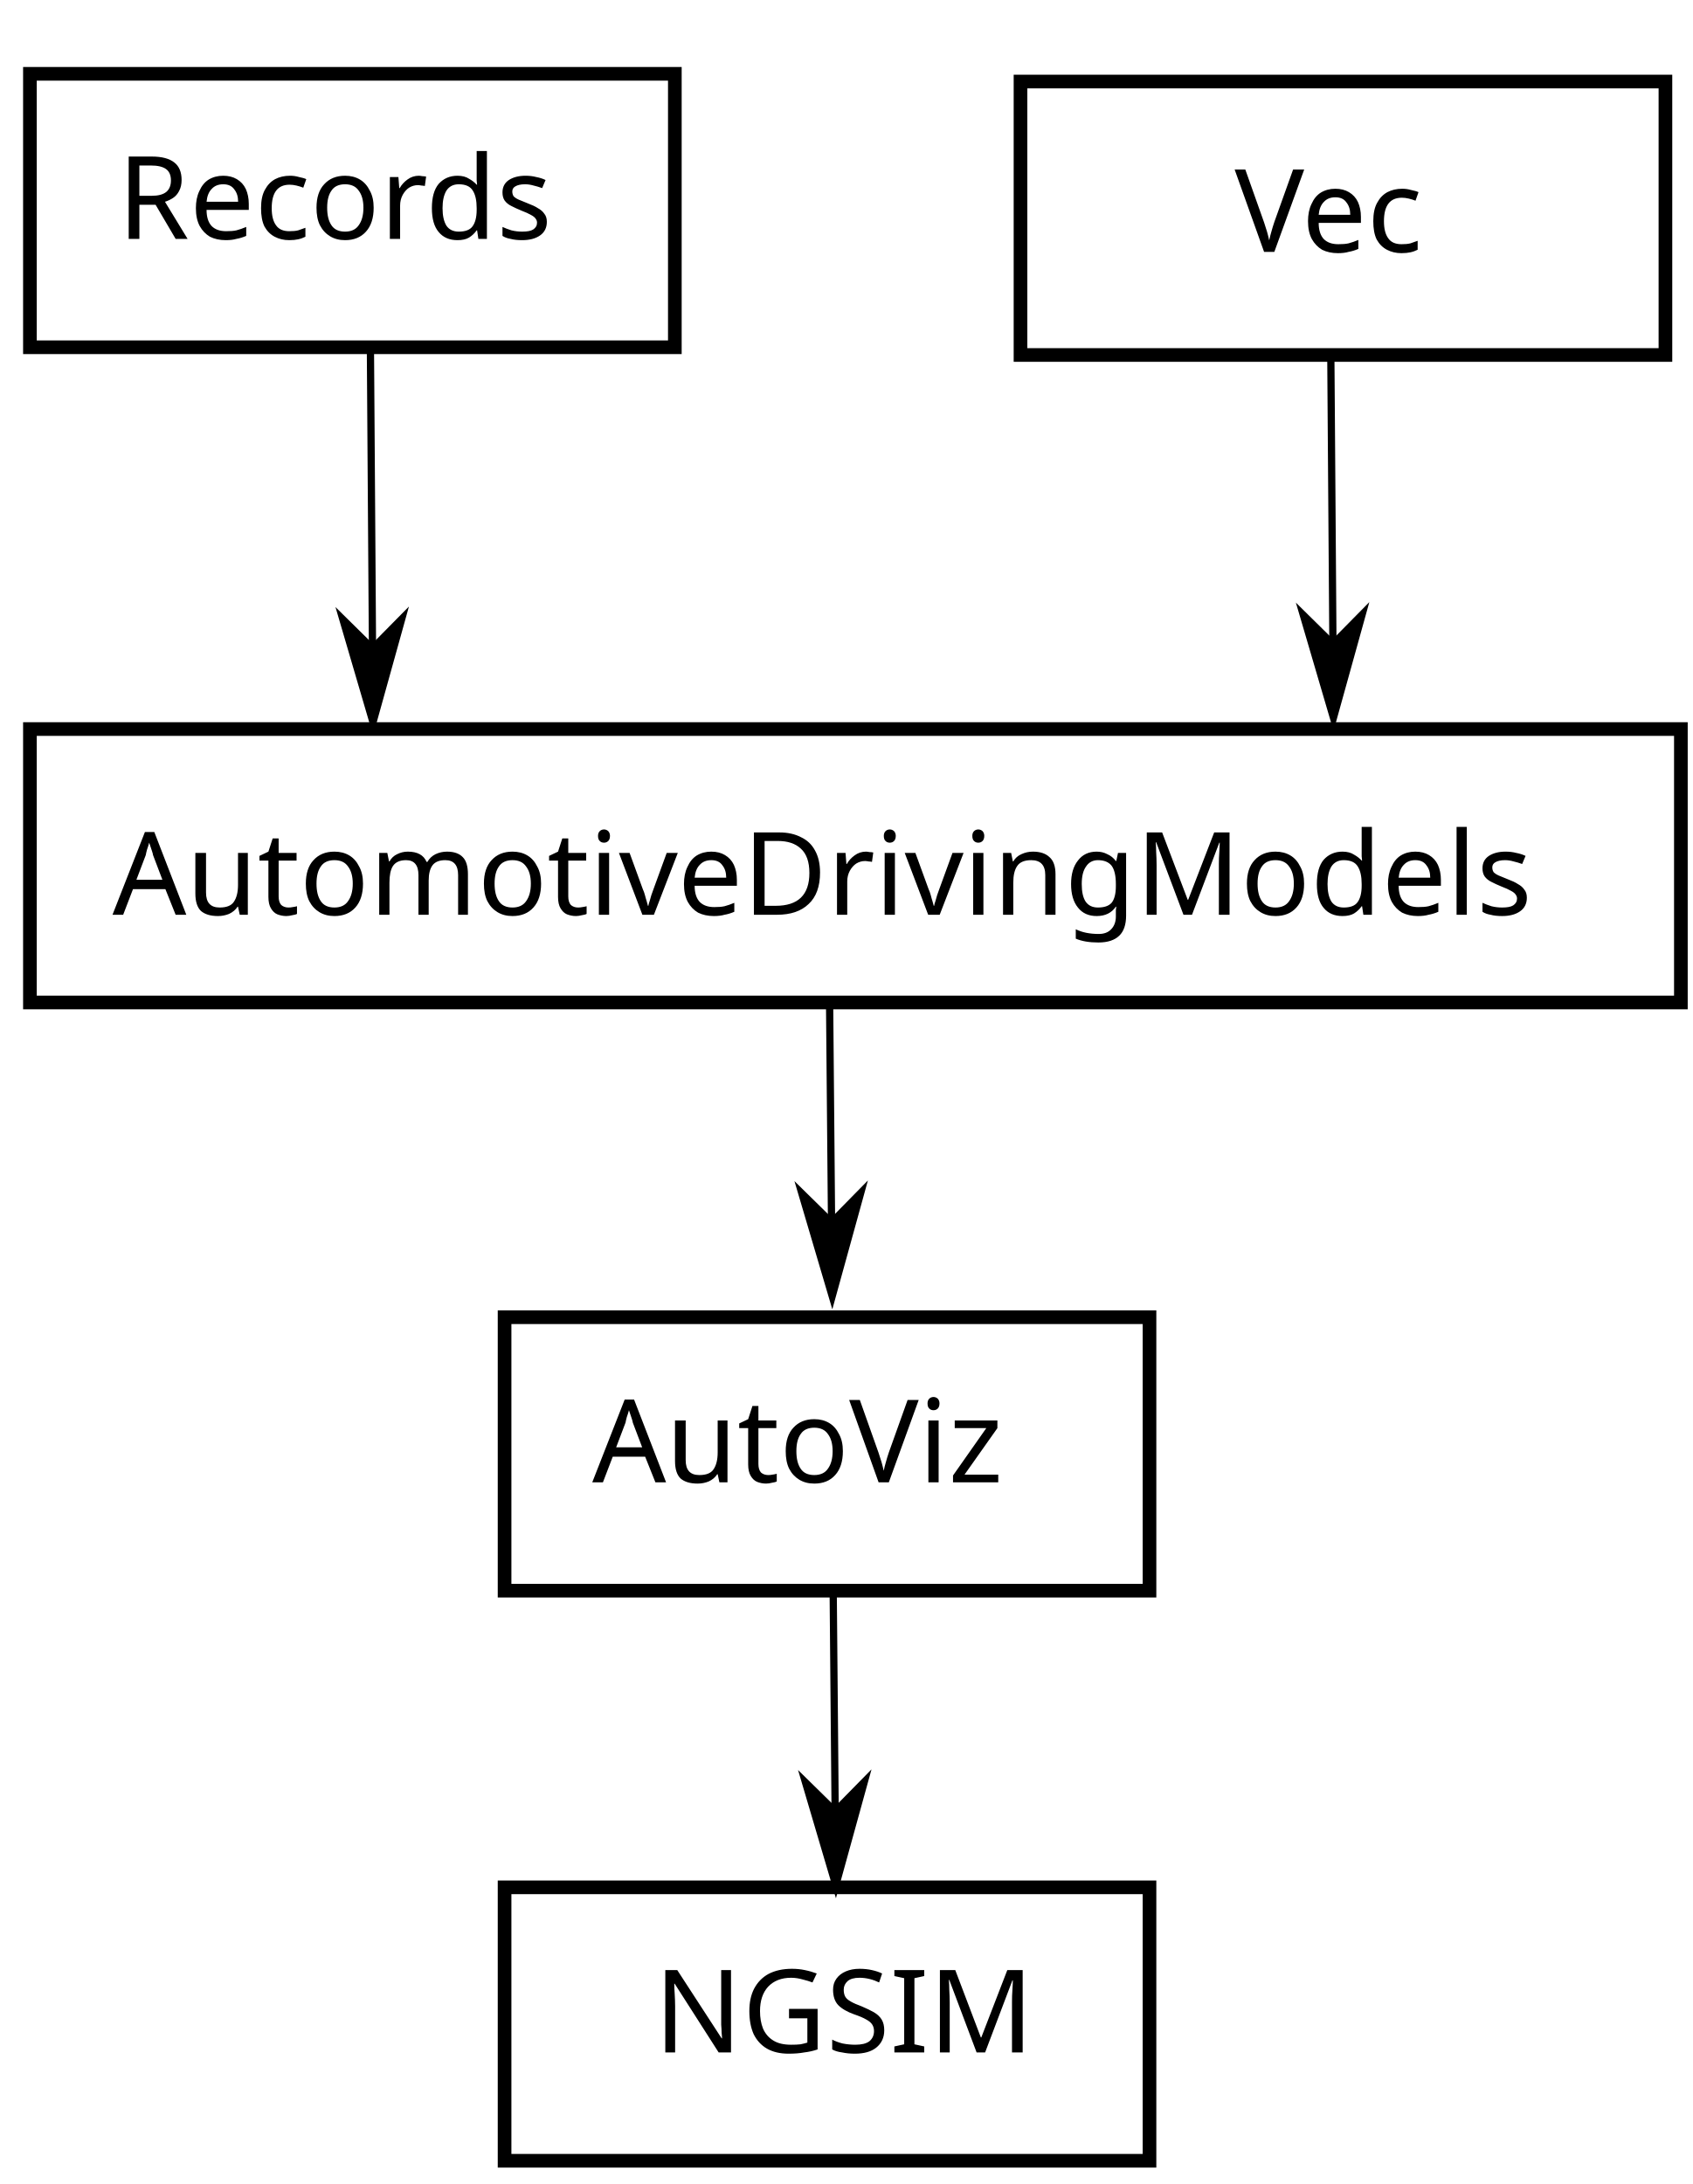
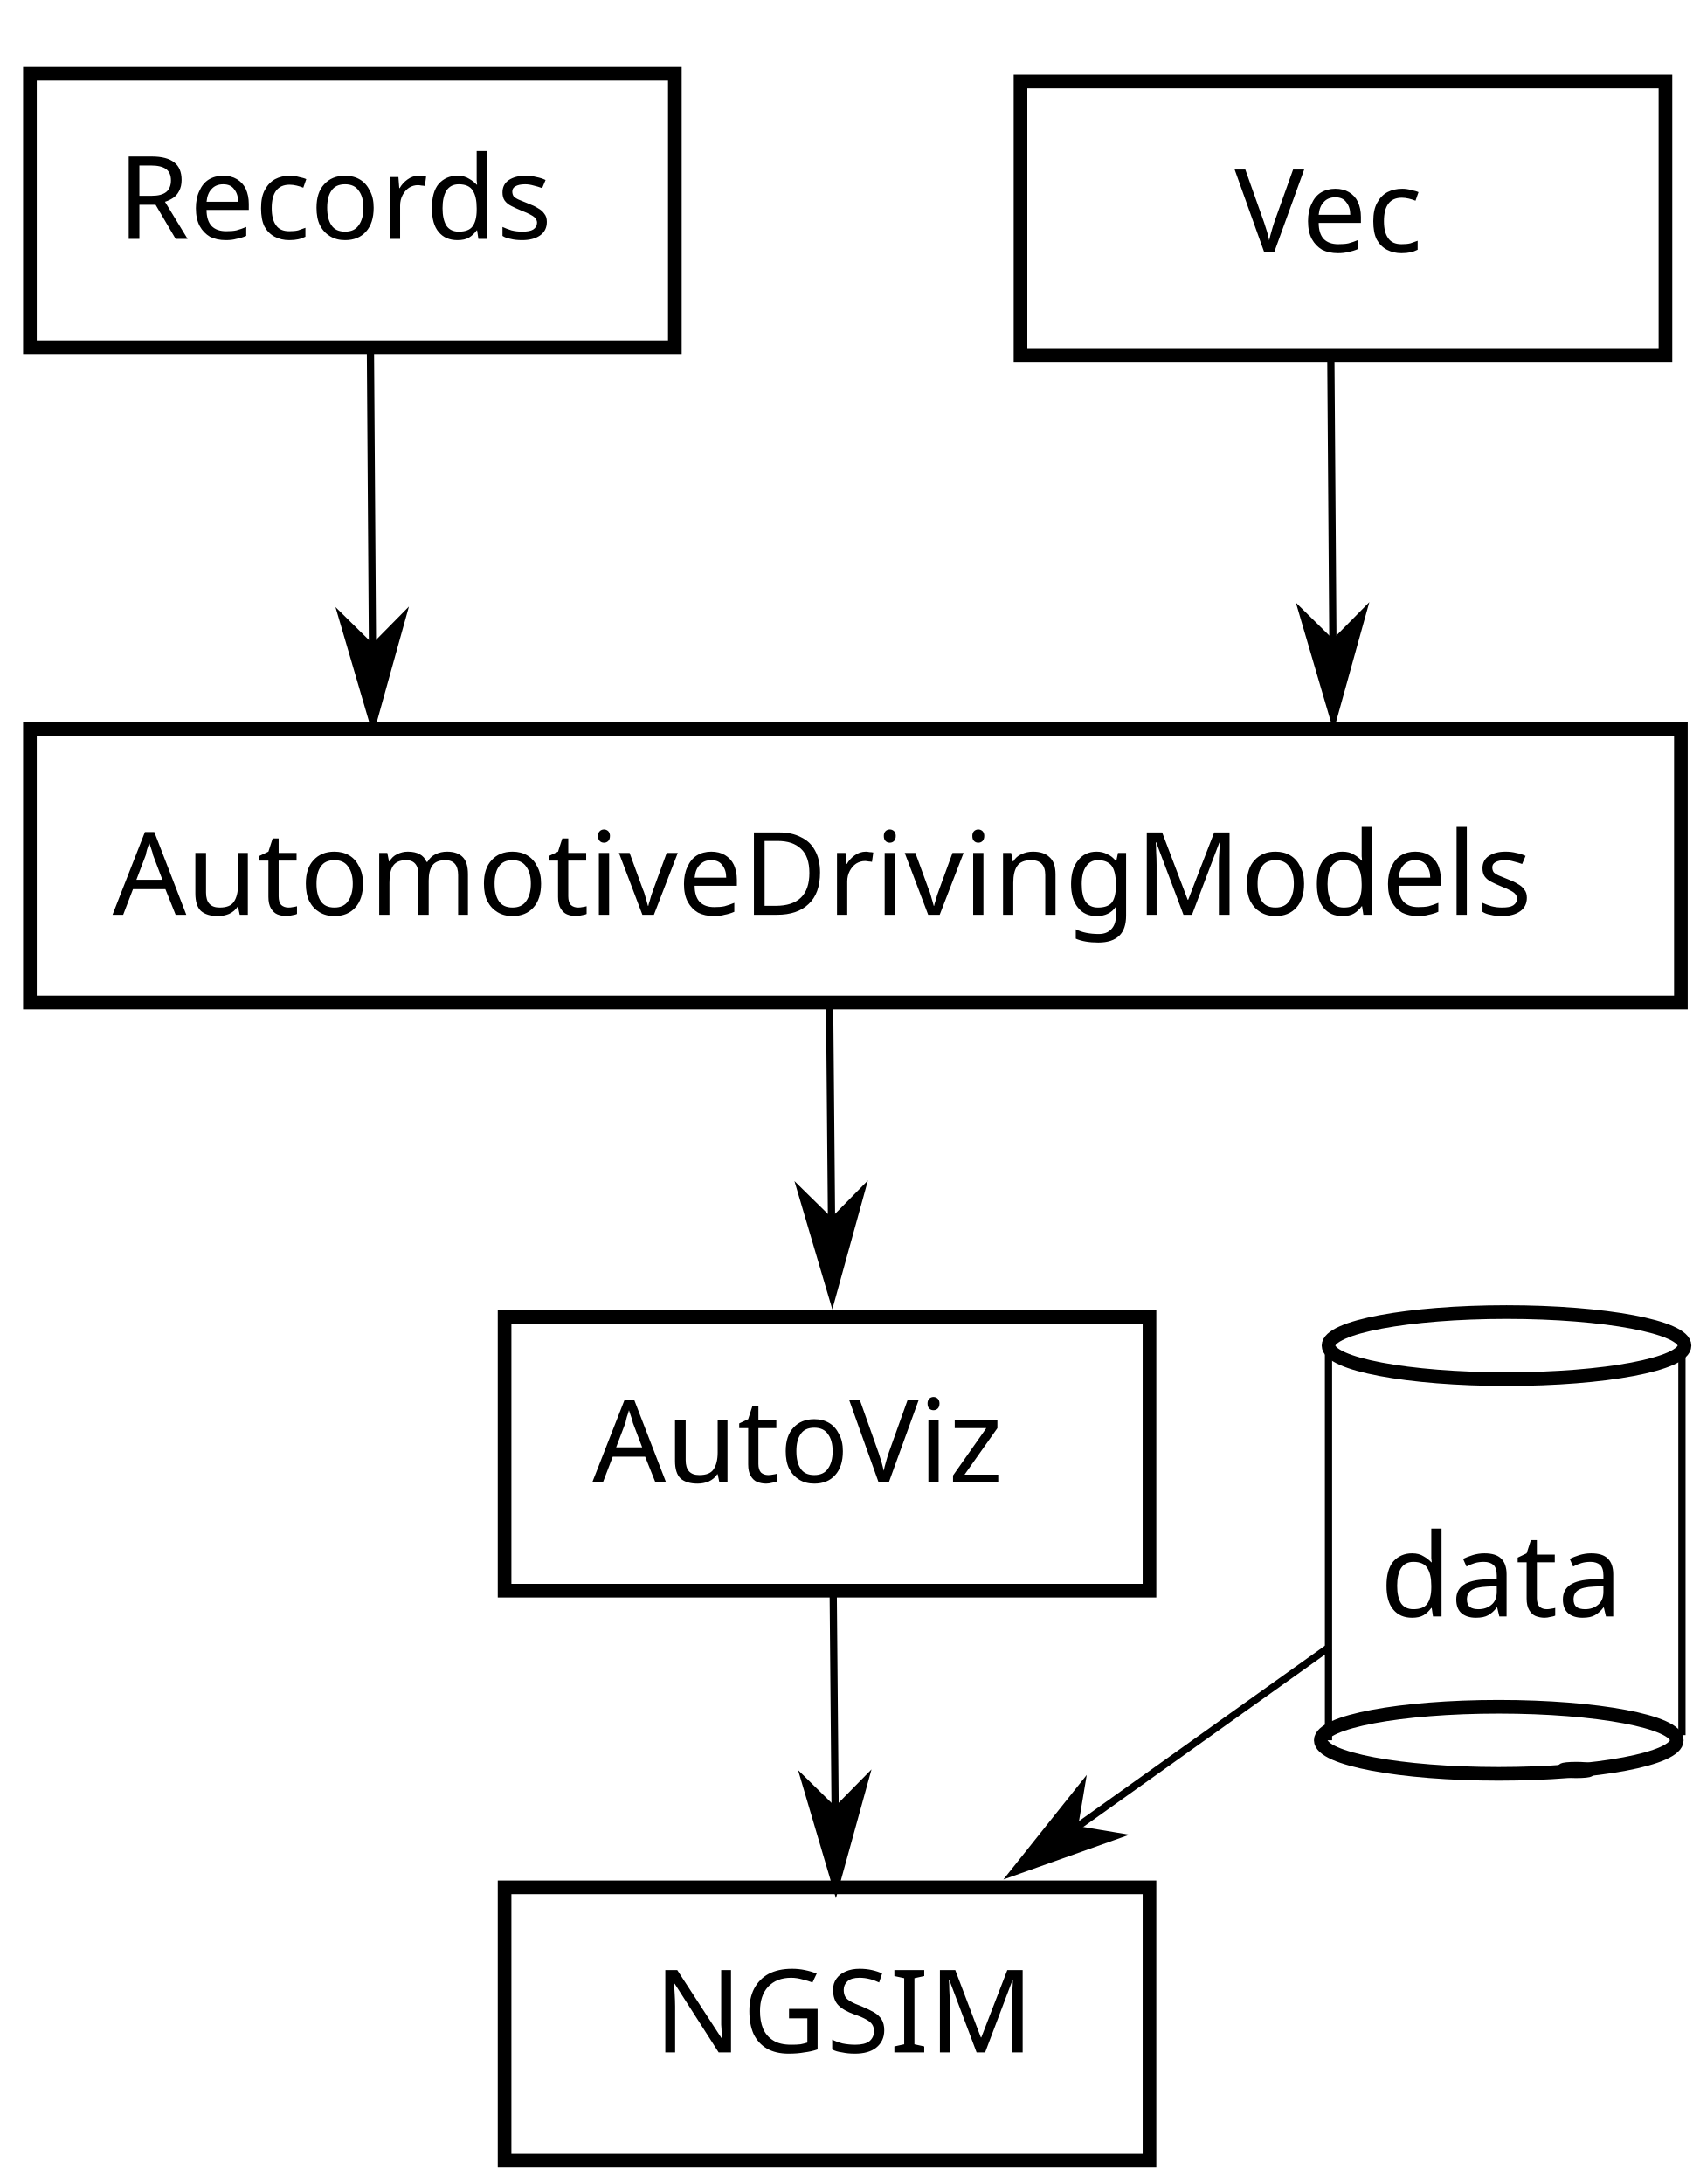
<svg xmlns="http://www.w3.org/2000/svg" width="62mm" height="80mm" viewBox="0 0 62 80" version="1.1" id="svg8">
  <defs id="defs2">
    <marker style="overflow:visible" id="marker4849" refX="0" refY="0" orient="auto">
      <path transform="matrix(-0.8,0,0,-0.8,-10,0)" style="fill:#000000;fill-opacity:1;fill-rule:evenodd;stroke:#000000;stroke-width:1pt;stroke-opacity:1" d="M 0,0 5,-5 -12.5,0 5,5 Z" id="path4847" />
    </marker>
    <marker orient="auto" refY="0" refX="0" id="Arrow1Lend" style="overflow:visible">
      <path id="path4560" d="M 0,0 5,-5 -12.5,0 5,5 Z" style="fill:#000000;fill-opacity:1;fill-rule:evenodd;stroke:#000000;stroke-width:1pt;stroke-opacity:1" transform="matrix(-0.8,0,0,-0.8,-10,0)" />
    </marker>
    <marker orient="auto" refY="0" refX="0" id="Arrow1Lend-1" style="overflow:visible">
      <path id="path4560-2" d="M 0,0 5,-5 -12.5,0 5,5 Z" style="fill:#000000;fill-opacity:1;fill-rule:evenodd;stroke:#000000;stroke-width:1pt;stroke-opacity:1" transform="matrix(-0.8,0,0,-0.8,-10,0)" />
    </marker>
    <marker style="overflow:visible" id="marker4849-6" refX="0" refY="0" orient="auto">
      <path transform="matrix(-0.8,0,0,-0.8,-10,0)" style="fill:#000000;fill-opacity:1;fill-rule:evenodd;stroke:#000000;stroke-width:1pt;stroke-opacity:1" d="M 0,0 5,-5 -12.5,0 5,5 Z" id="path4847-0" />
+     </marker>
+     <marker style="overflow:visible" id="marker4849-6-9" refX="0" refY="0" orient="auto">
+       <path transform="matrix(-0.8,0,0,-0.8,-10,0)" style="fill:#000000;fill-opacity:1;fill-rule:evenodd;stroke:#000000;stroke-width:1pt;stroke-opacity:1" d="M 0,0 5,-5 -12.5,0 5,5 Z" id="path4847-0-2" />
    </marker>
  </defs>
  <g id="layer1" transform="translate(0,-217)">
    <rect id="rect3713" width="52.917" height="34.018" x="23.435" y="149.589" style="fill:none;stroke-width:1;stroke-miterlimit:4;stroke-dasharray:none" />
    <rect style="fill:none;stroke:#000000;stroke-width:0.5;stroke-miterlimit:4;stroke-dasharray:none;stroke-opacity:1" id="rect4520" width="23.624" height="10.016" x="18.483" y="265.25" />
    <text xml:space="preserve" style="font-style:normal;font-weight:normal;font-size:10.583px;line-height:1.25;font-family:sans-serif;letter-spacing:0px;word-spacing:0px;fill:#000000;fill-opacity:1;stroke:none;stroke-width:0.265" x="21.696" y="271.298" id="text4524">
      <tspan id="tspan4522" x="21.696" y="271.298" style="font-size:4.233px;stroke-width:0.265">AutoViz</tspan>
    </text>
    <rect style="fill:none;stroke:#000000;stroke-width:0.5;stroke-miterlimit:4;stroke-dasharray:none;stroke-opacity:1" id="rect4520-3" width="60.476" height="10.016" x="1.096" y="243.705" />
    <text xml:space="preserve" style="font-style:normal;font-weight:normal;font-size:10.583px;line-height:1.25;font-family:sans-serif;letter-spacing:0px;word-spacing:0px;fill:#000000;fill-opacity:1;stroke:none;stroke-width:0.265" x="4.12" y="250.509" id="text4524-6">
      <tspan id="tspan4522-7" x="4.12" y="250.509" style="font-size:4.233px;stroke-width:0.265">AutomotiveDrivingModels</tspan>
    </text>
    <path style="fill:none;stroke:#000000;stroke-width:0.265px;stroke-linecap:butt;stroke-linejoin:miter;stroke-opacity:1;marker-end:url(#Arrow1Lend)" d="m 13.569,229.815 0.094,13.607" id="path4555" />
    <path style="fill:none;stroke:#000000;stroke-width:0.265px;stroke-linecap:butt;stroke-linejoin:miter;stroke-opacity:1;marker-end:url(#marker4849)" d="m 30.389,253.769 0.095,10.678" id="path4839" />
    <rect style="fill:none;stroke:#000000;stroke-width:0.5;stroke-miterlimit:4;stroke-dasharray:none;stroke-opacity:1" id="rect4520-5" width="23.624" height="10.016" x="1.096" y="219.704" />
    <text xml:space="preserve" style="font-style:normal;font-weight:normal;font-size:10.583px;line-height:1.25;font-family:sans-serif;letter-spacing:0px;word-spacing:0px;fill:#000000;fill-opacity:1;stroke:none;stroke-width:0.265" x="4.309" y="225.751" id="text4524-3">
      <tspan id="tspan4522-5" x="4.309" y="225.751" style="font-size:4.233px;stroke-width:0.265">Records</tspan>
    </text>
    <rect style="fill:none;stroke:#000000;stroke-width:0.5;stroke-miterlimit:4;stroke-dasharray:none;stroke-opacity:1" id="rect4520-6" width="23.624" height="10.016" x="37.382" y="219.987" />
    <text xml:space="preserve" style="font-style:normal;font-weight:normal;font-size:10.583px;line-height:1.25;font-family:sans-serif;letter-spacing:0px;word-spacing:0px;fill:#000000;fill-opacity:1;stroke:none;stroke-width:0.265" x="45.225" y="226.224" id="text4524-2">
      <tspan id="tspan4522-9" x="45.225" y="226.224" style="font-size:4.233px;stroke-width:0.265">Vec</tspan>
    </text>
    <path style="fill:none;stroke:#000000;stroke-width:0.265px;stroke-linecap:butt;stroke-linejoin:miter;stroke-opacity:1;marker-end:url(#Arrow1Lend-1)" d="m 48.75,230.125 0.095,13.135" id="path4555-7" />
    <rect style="fill:none;stroke:#000000;stroke-width:0.5;stroke-miterlimit:4;stroke-dasharray:none;stroke-opacity:1" id="rect4520-0" width="23.624" height="10.016" x="18.483" y="286.133" />
    <text xml:space="preserve" style="font-style:normal;font-weight:normal;font-size:10.583px;line-height:1.25;font-family:sans-serif;letter-spacing:0px;word-spacing:0px;fill:#000000;fill-opacity:1;stroke:none;stroke-width:0.265" x="23.964" y="292.181" id="text4524-9">
      <tspan id="tspan4522-3" x="23.964" y="292.181" style="font-size:4.233px;stroke-width:0.265">NGSIM</tspan>
    </text>
    <path style="fill:none;stroke:#000000;stroke-width:0.265px;stroke-linecap:butt;stroke-linejoin:miter;stroke-opacity:1;marker-end:url(#marker4849-6)" d="m 30.521,275.341 0.095,10.678" id="path4839-6" />
+     <text xml:space="preserve" style="font-style:normal;font-weight:normal;font-size:10.583px;line-height:1.25;font-family:sans-serif;letter-spacing:0px;word-spacing:0px;fill:#000000;fill-opacity:1;stroke:none;stroke-width:0.265" x="50.554" y="276.211" id="text4524-61">
+       <tspan id="tspan4522-8" x="50.554" y="276.211" style="font-size:4.233px;stroke-width:0.265">data</tspan>
+     </text>
+     <ellipse style="fill:none;stroke:#000000;stroke-width:0.5;stroke-miterlimit:4;stroke-dasharray:none;stroke-opacity:1" id="path8372" cx="55.185" cy="266.289" rx="6.52" ry="1.228" />
+     <ellipse style="fill:none;stroke:#000000;stroke-width:0.5;stroke-miterlimit:4;stroke-dasharray:none;stroke-opacity:1" id="path8372-7" cx="54.901" cy="280.747" rx="6.52" ry="1.228" />
+     <ellipse style="fill:none;stroke:#000000;stroke-width:0.5;stroke-miterlimit:4;stroke-dasharray:none;stroke-opacity:1" id="path8389" cx="57.736" cy="281.834" rx="0.472" ry="0.047" />
+     <path style="fill:none;stroke:#000000;stroke-width:0.265px;stroke-linecap:butt;stroke-linejoin:miter;stroke-opacity:1" d="m 48.664,266.195 v 14.552" id="path8391" />
+     <path style="fill:none;stroke:#000000;stroke-width:0.265px;stroke-linecap:butt;stroke-linejoin:miter;stroke-opacity:1" d="m 61.61,266.1 v 14.458" id="path8393" />
+     <path style="fill:none;stroke:#000000;stroke-width:0.265px;stroke-linecap:butt;stroke-linejoin:miter;stroke-opacity:1;marker-end:url(#marker4849-6-9)" d="m 48.702,277.325 -11.528,8.221" id="path4839-6-0" />
  </g>
</svg>
